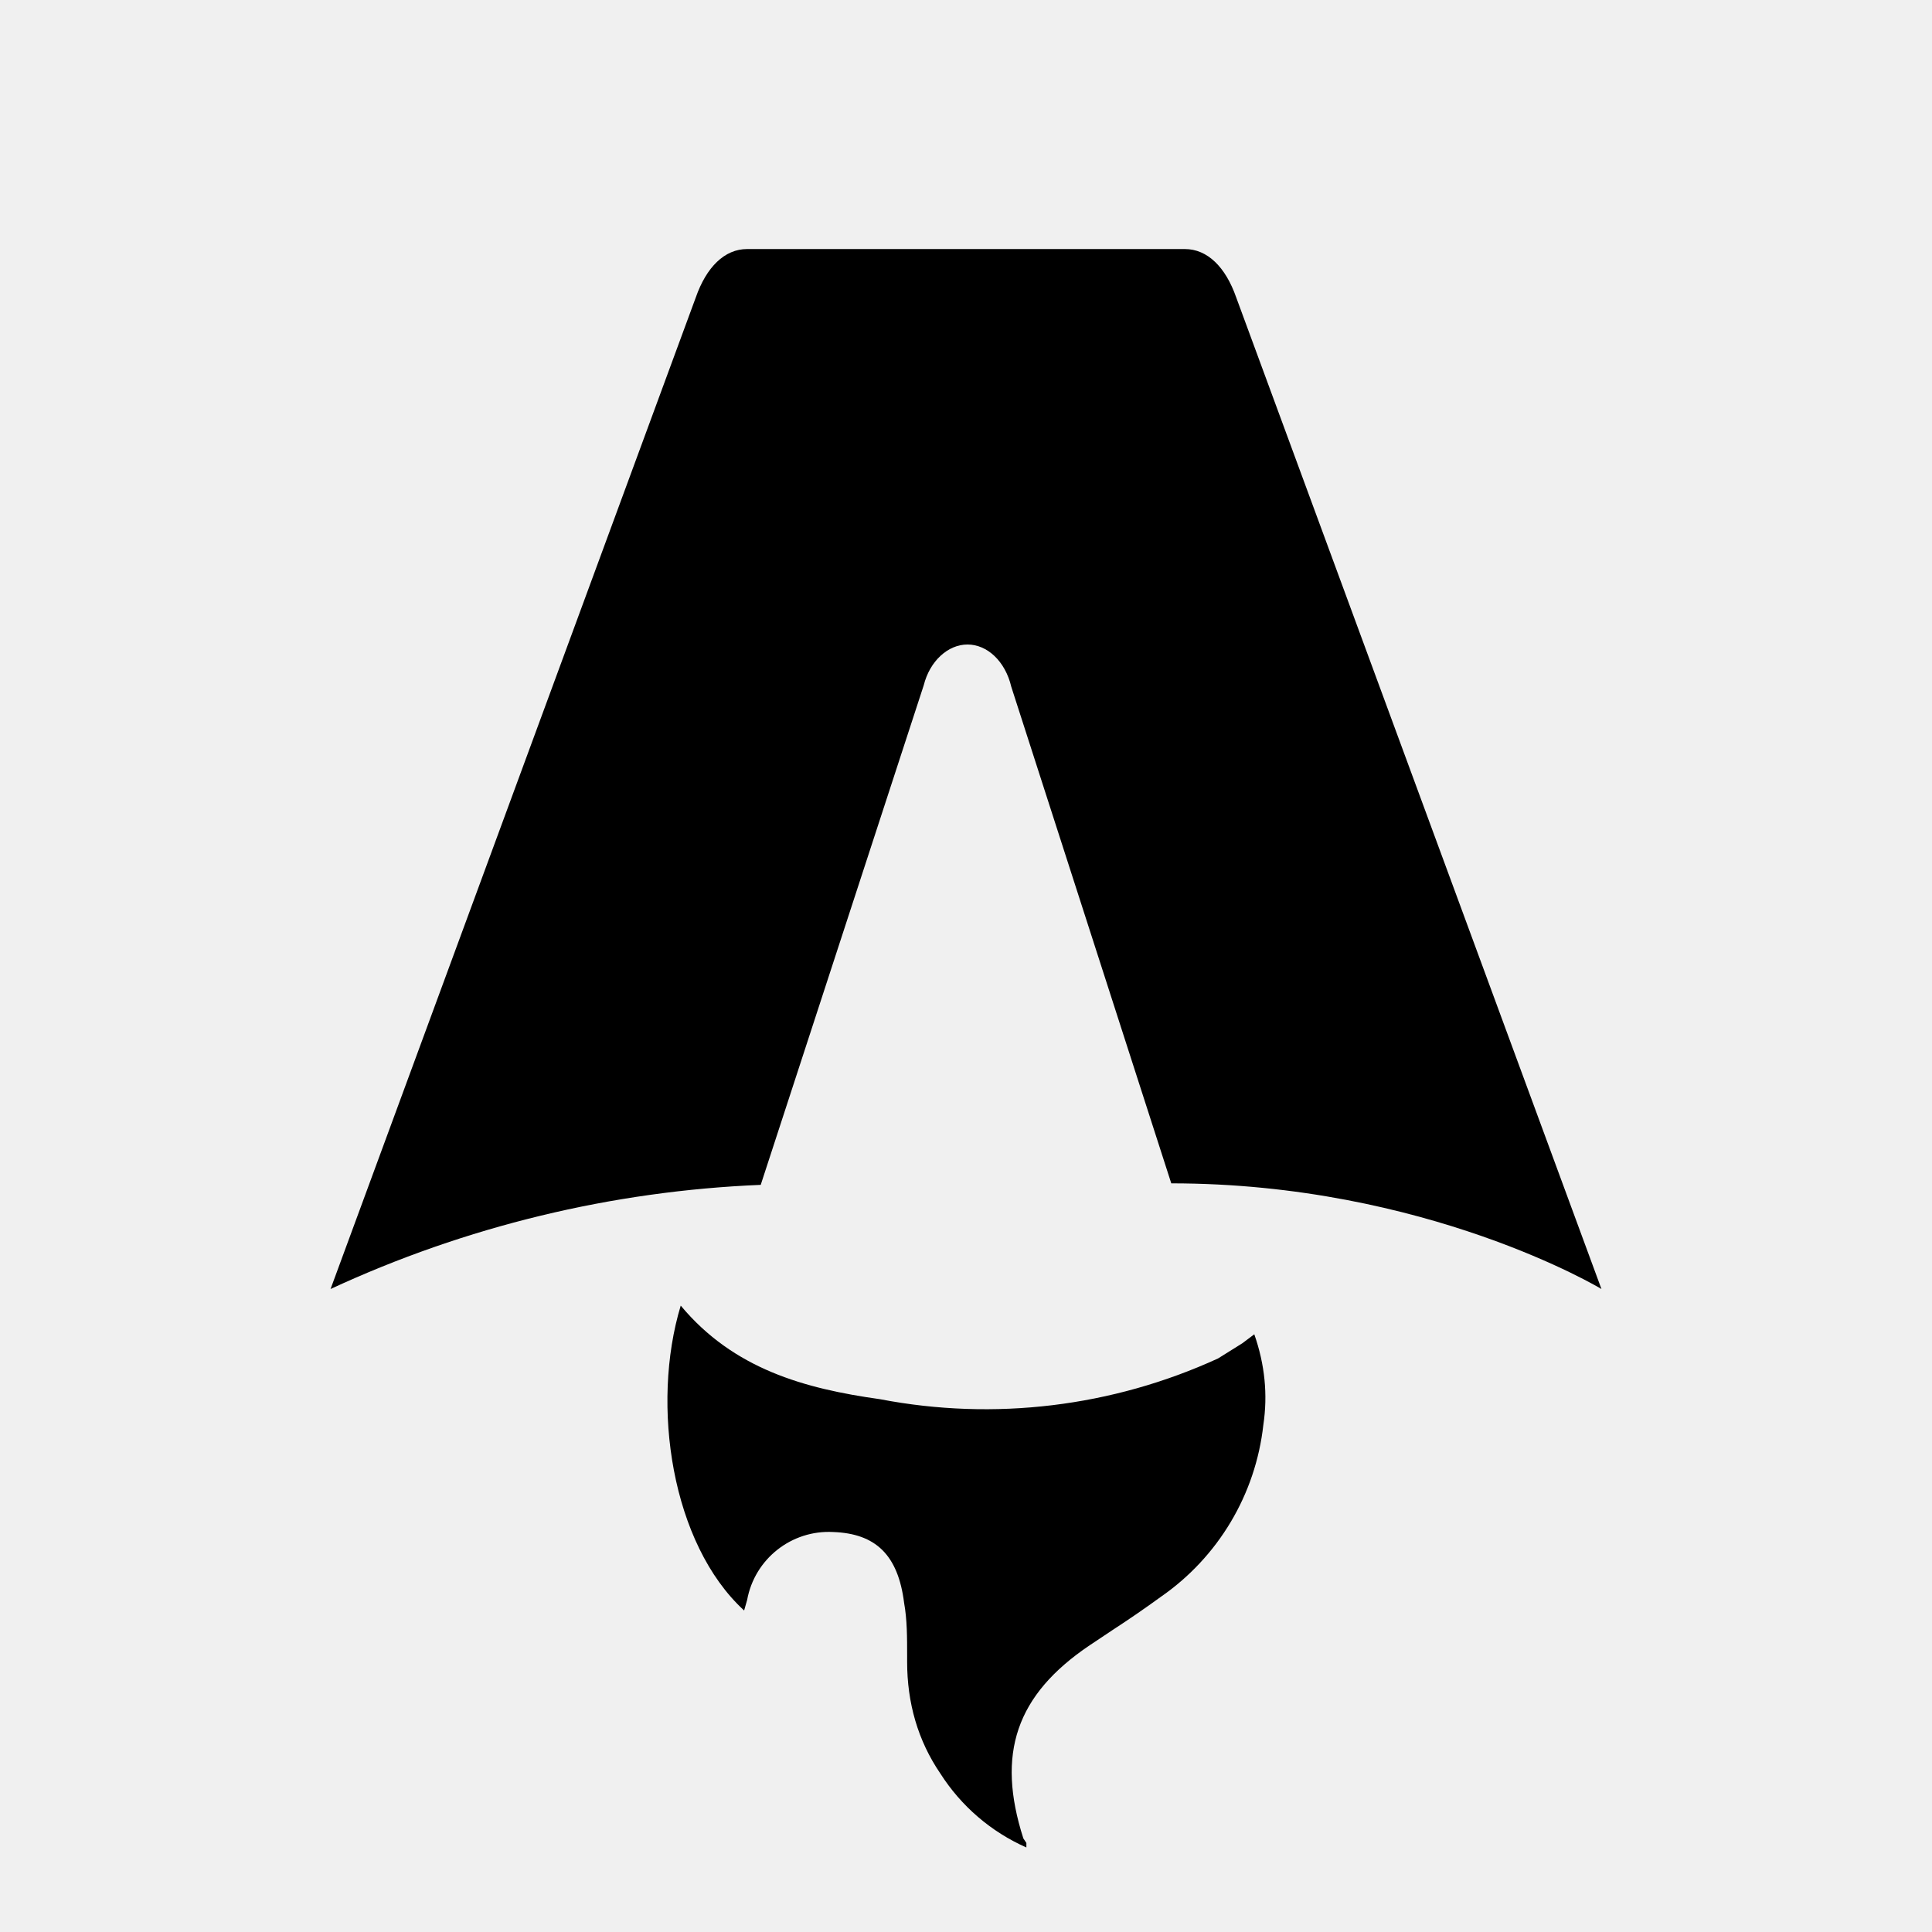
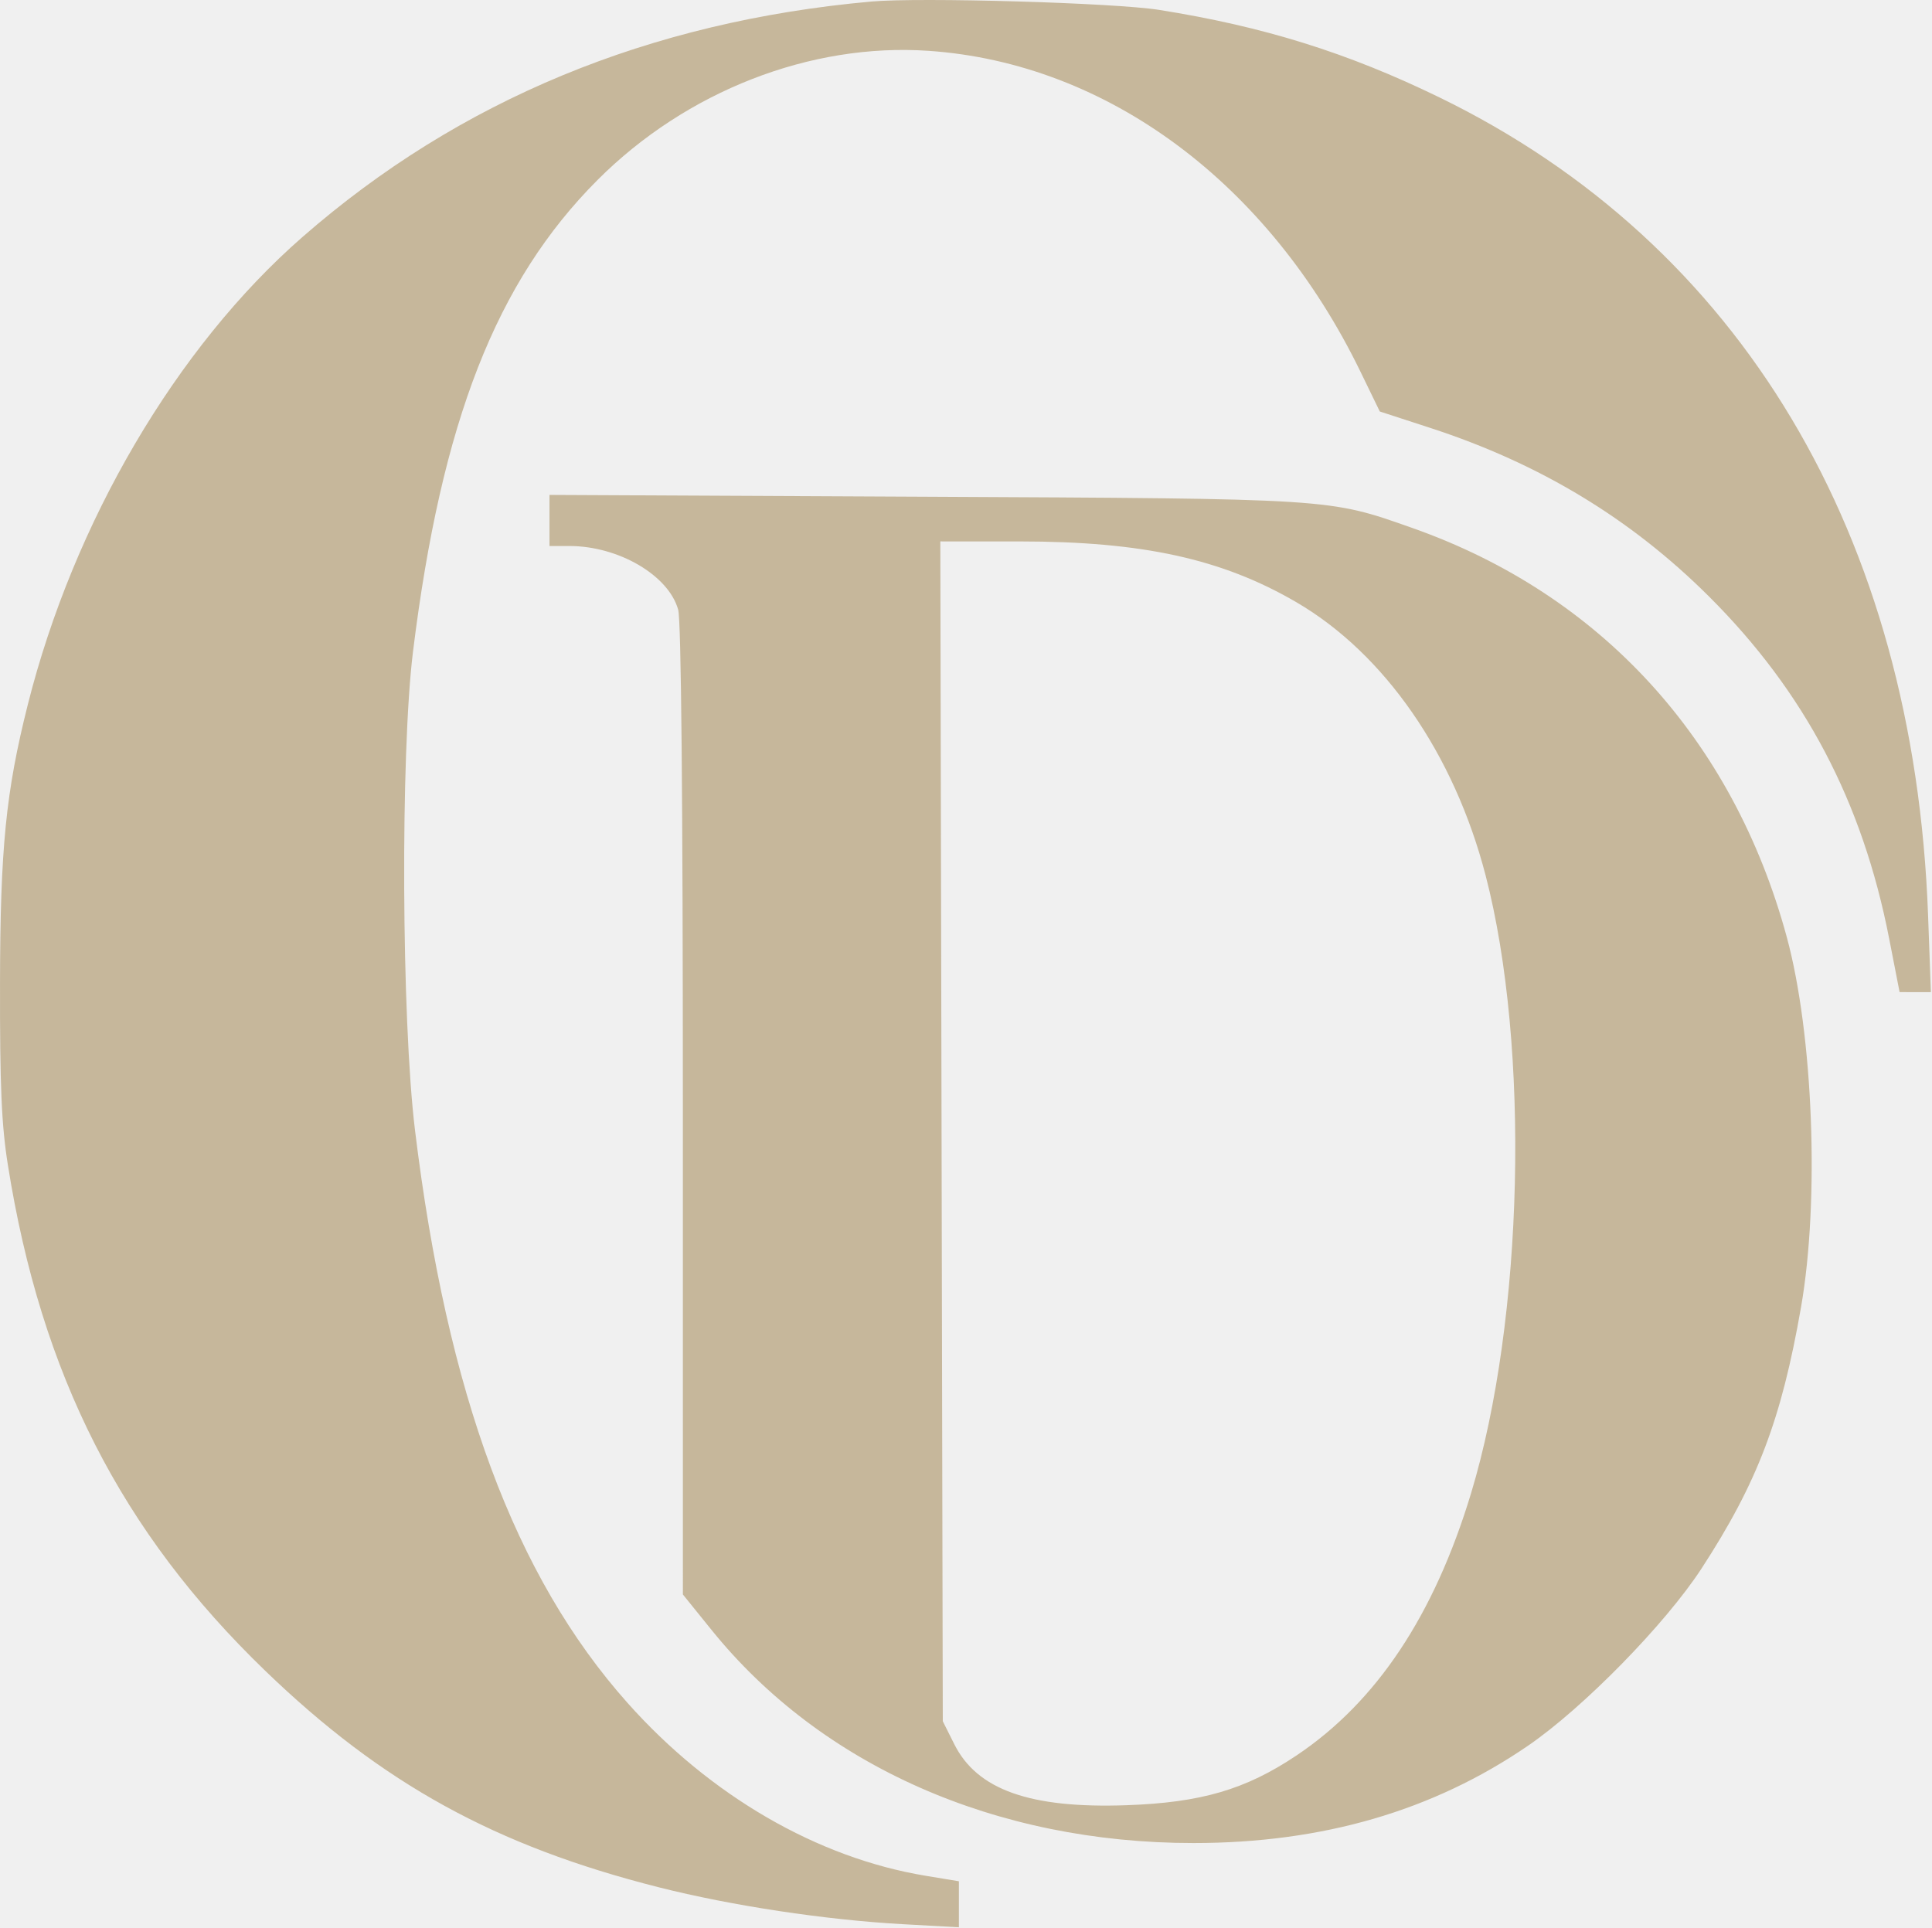
- <svg xmlns="http://www.w3.org/2000/svg" fill="none" viewBox="0 0 128 128">
-   <path d="M50.4 78.5a75.1 75.1 0 0 0-28.5 6.9l24.2-65.7c.7-2 1.9-3.2 3.4-3.2h29c1.5 0 2.7 1.2 3.4 3.2l24.2 65.7s-11.6-7-28.5-7L67 45.5c-.4-1.7-1.6-2.8-2.9-2.8-1.3 0-2.5 1.1-2.9 2.7L50.4 78.5Zm-1.1 28.2Zm-4.2-20.2c-2 6.6-.6 15.8 4.2 20.2a17.5 17.5 0 0 1 .2-.7 5.5 5.5 0 0 1 5.7-4.5c2.8.1 4.3 1.5 4.7 4.7.2 1.1.2 2.3.2 3.5v.4c0 2.7.7 5.2 2.2 7.4a13 13 0 0 0 5.7 4.9v-.3l-.2-.3c-1.8-5.6-.5-9.5 4.4-12.8l1.5-1a73 73 0 0 0 3.2-2.2 16 16 0 0 0 6.8-11.4c.3-2 .1-4-.6-6l-.8.6-1.6 1a37 37 0 0 1-22.4 2.7c-5-.7-9.7-2-13.2-6.2Z" />
-   <style>
-         path { fill: #000; }
-         @media (prefers-color-scheme: dark) {
-             path { fill: #FFF; }
-         }
-     </style>
+ <svg xmlns="http://www.w3.org/2000/svg" width="420" height="419" viewBox="0 0 420 419" fill="none">
+   <path fill-rule="evenodd" clip-rule="evenodd" d="M189.455 0.332C141.132 4.661 99.799 21.771 65.725 51.552C38.358 75.47 16.033 113.494 6.039 153.209C1.267 172.17 0.053 184.343 0.003 213.706C-0.035 236.231 0.324 244.53 1.715 253.291C8.953 298.866 26.337 333.024 57.687 363.265C83.117 387.797 107.724 401.333 143.208 410.309C159.045 414.315 179.425 417.399 196.205 418.328L208.455 419.006V414.003V408.999L201.254 407.81C177.682 403.917 154.385 390.408 136.403 370.206C111.897 342.674 97.21 303.084 90.216 245.706C87.281 221.631 87.038 163.866 89.778 141.706C95.97 91.62 107.87 61.196 129.894 39.134C149.167 19.828 176.192 9.285 201.874 11.051C240.75 13.725 275.849 39.81 295.766 80.833L299.955 89.459L310.974 93.048C334.759 100.796 354.567 112.78 371.519 129.677C392.316 150.407 404.883 174.278 410.694 204.093L412.955 215.692L416.357 215.699L419.76 215.706L419.145 198.956C416.107 116.213 378.377 53.054 312.955 21.192C292.962 11.455 274.715 5.758 251.955 2.145C242.302 0.612 200.014 -0.614 189.455 0.332ZM119.455 113.152V118.706H123.773C134.476 118.706 145.352 125.073 147.43 132.554C148.086 134.916 148.446 173.38 148.449 241.429L148.455 346.651L154.705 354.389C178.551 383.913 216.507 400.69 259.455 400.69C287.474 400.69 311.521 393.692 332.184 379.527C344.21 371.283 362.042 353.069 369.895 341.009C382.032 322.37 387.273 308.599 391.536 284.147C395.579 260.949 394.18 224.863 388.415 203.665C376.721 160.668 347.928 129.216 307.064 114.799C288.747 108.337 290.08 108.423 200.705 107.991L119.455 107.598V113.152ZM204.687 245.956L204.955 374.206L207.455 379.201C212.422 389.123 223.946 393.205 244.908 392.465C261.099 391.894 270.75 389.072 281.813 381.673C299.223 370.028 311.75 351.225 319.79 324.668C331.265 286.761 332.658 227.648 322.955 190.305C316.097 163.91 300.973 142.09 281.779 130.903C265.663 121.51 248.385 117.716 221.687 117.71L204.418 117.706L204.687 245.956Z" fill="#C6B79B" />
</svg>
